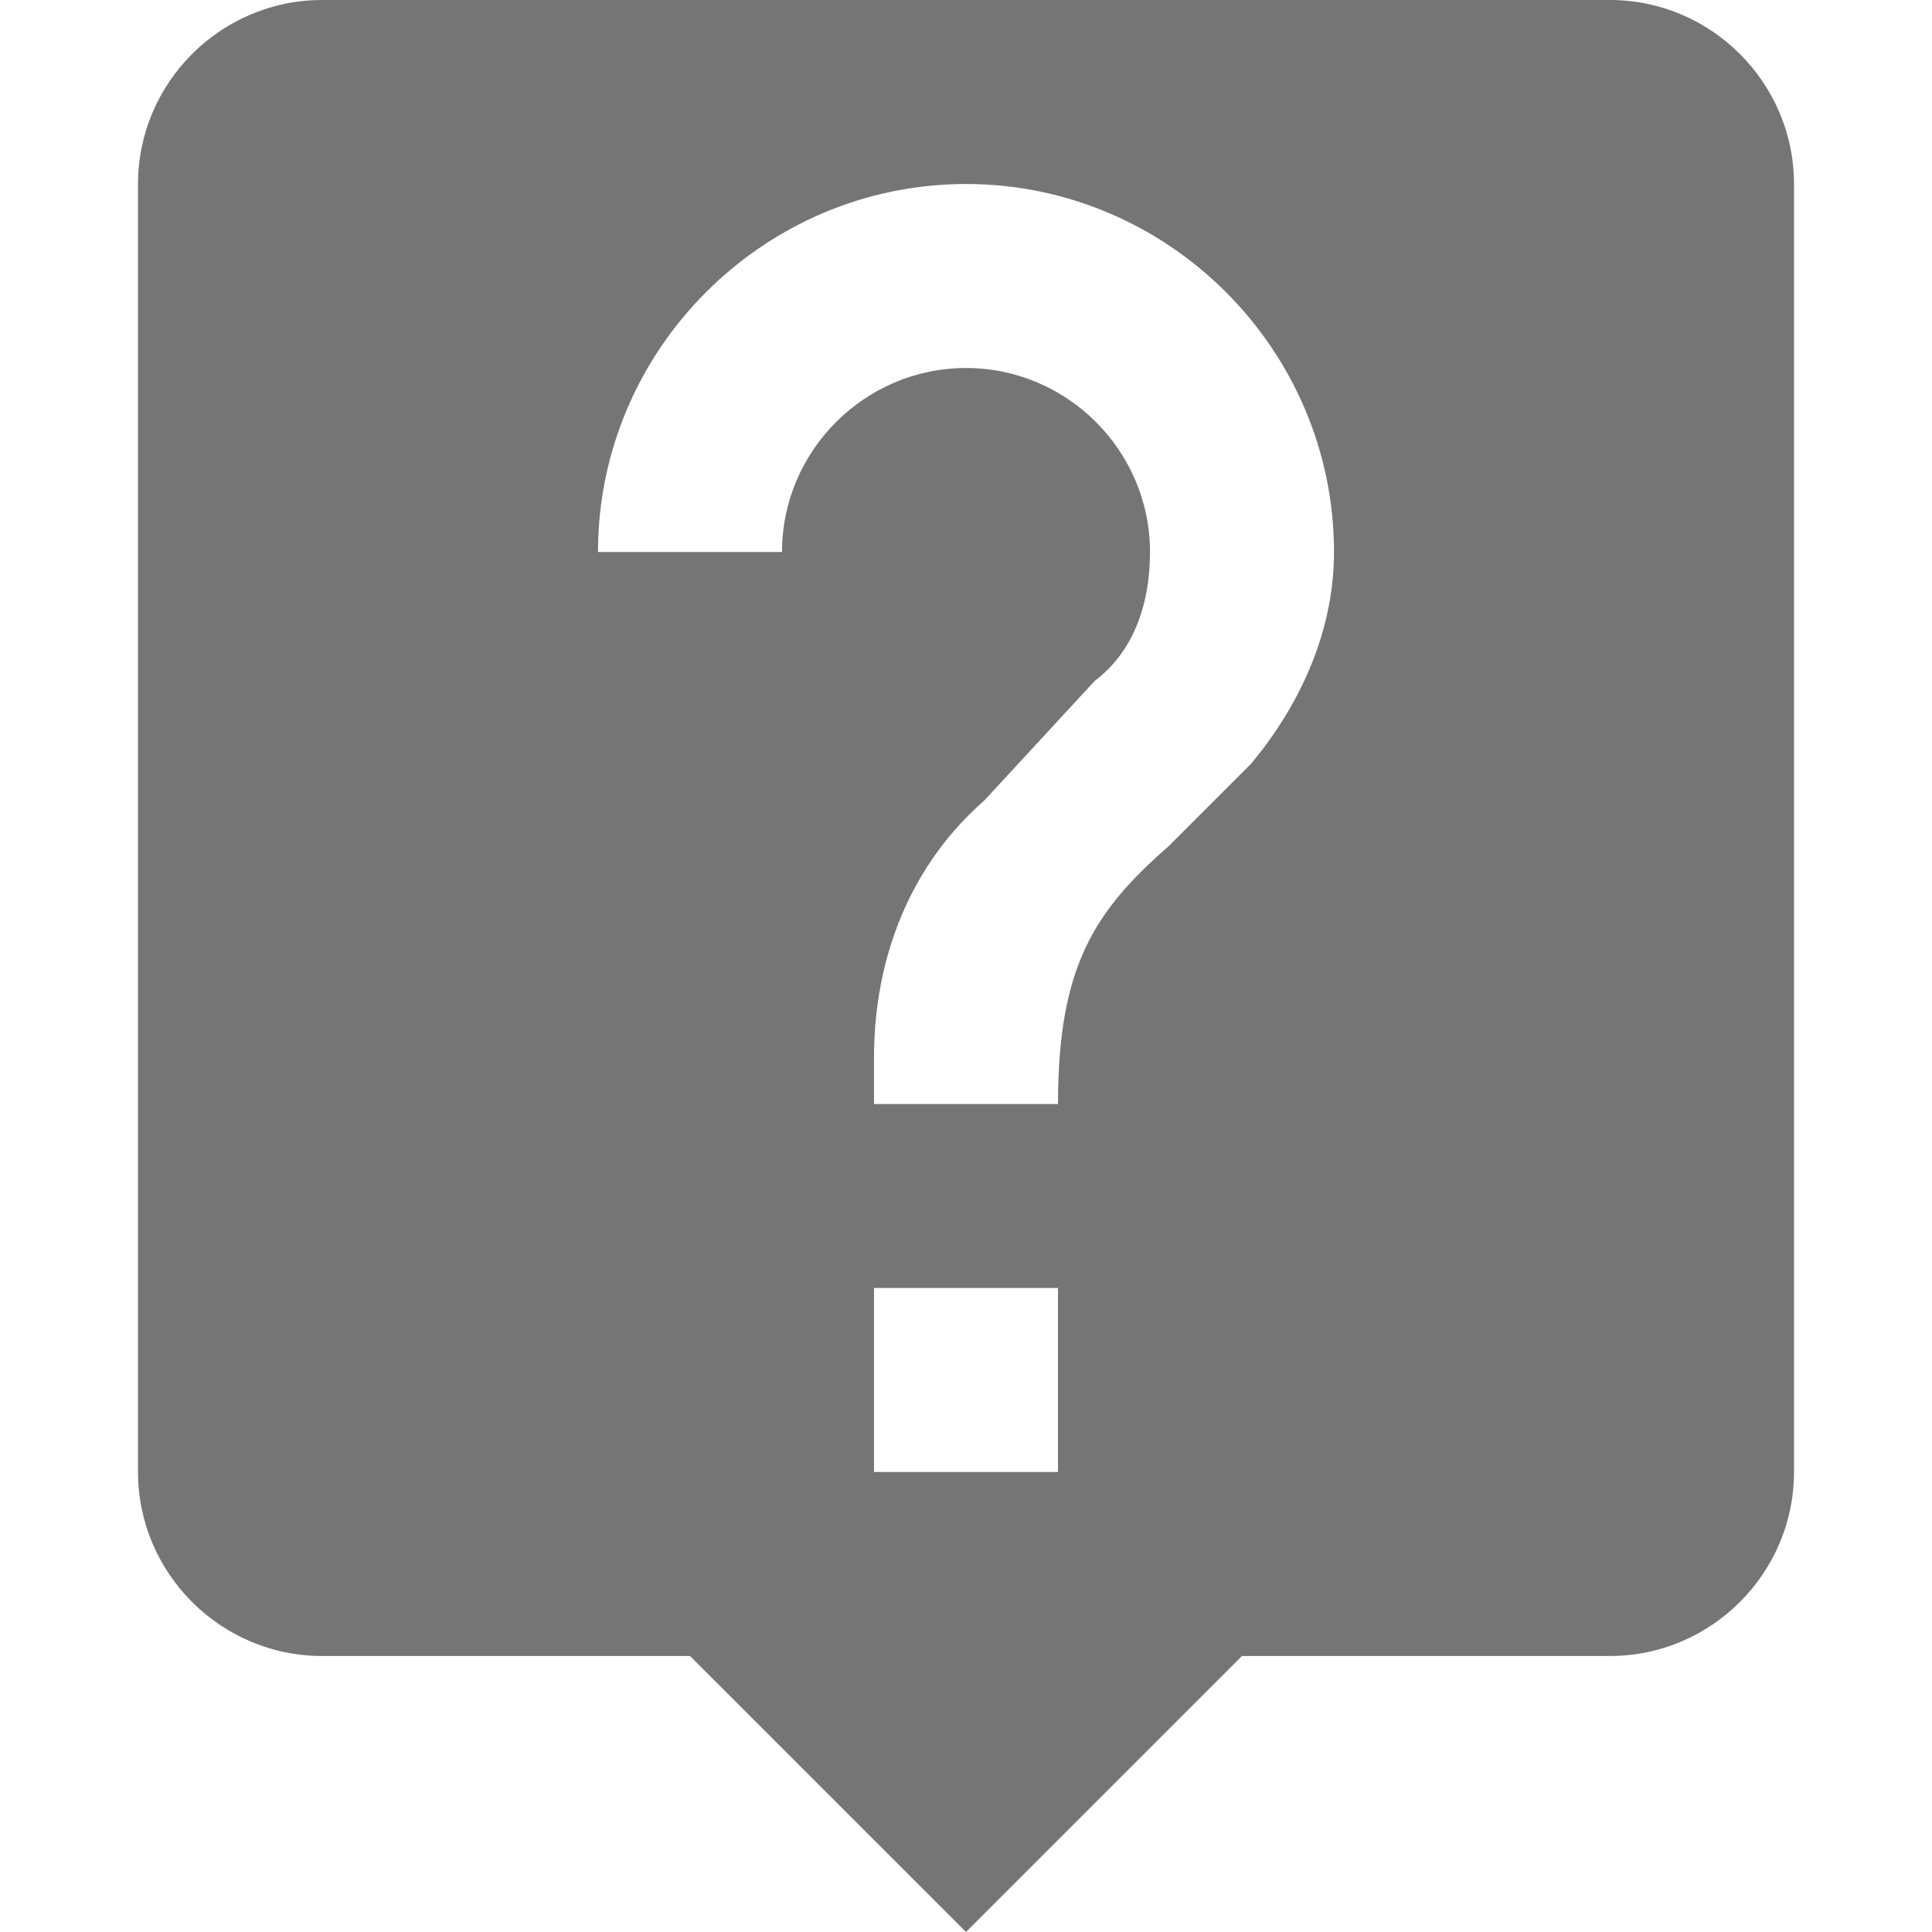
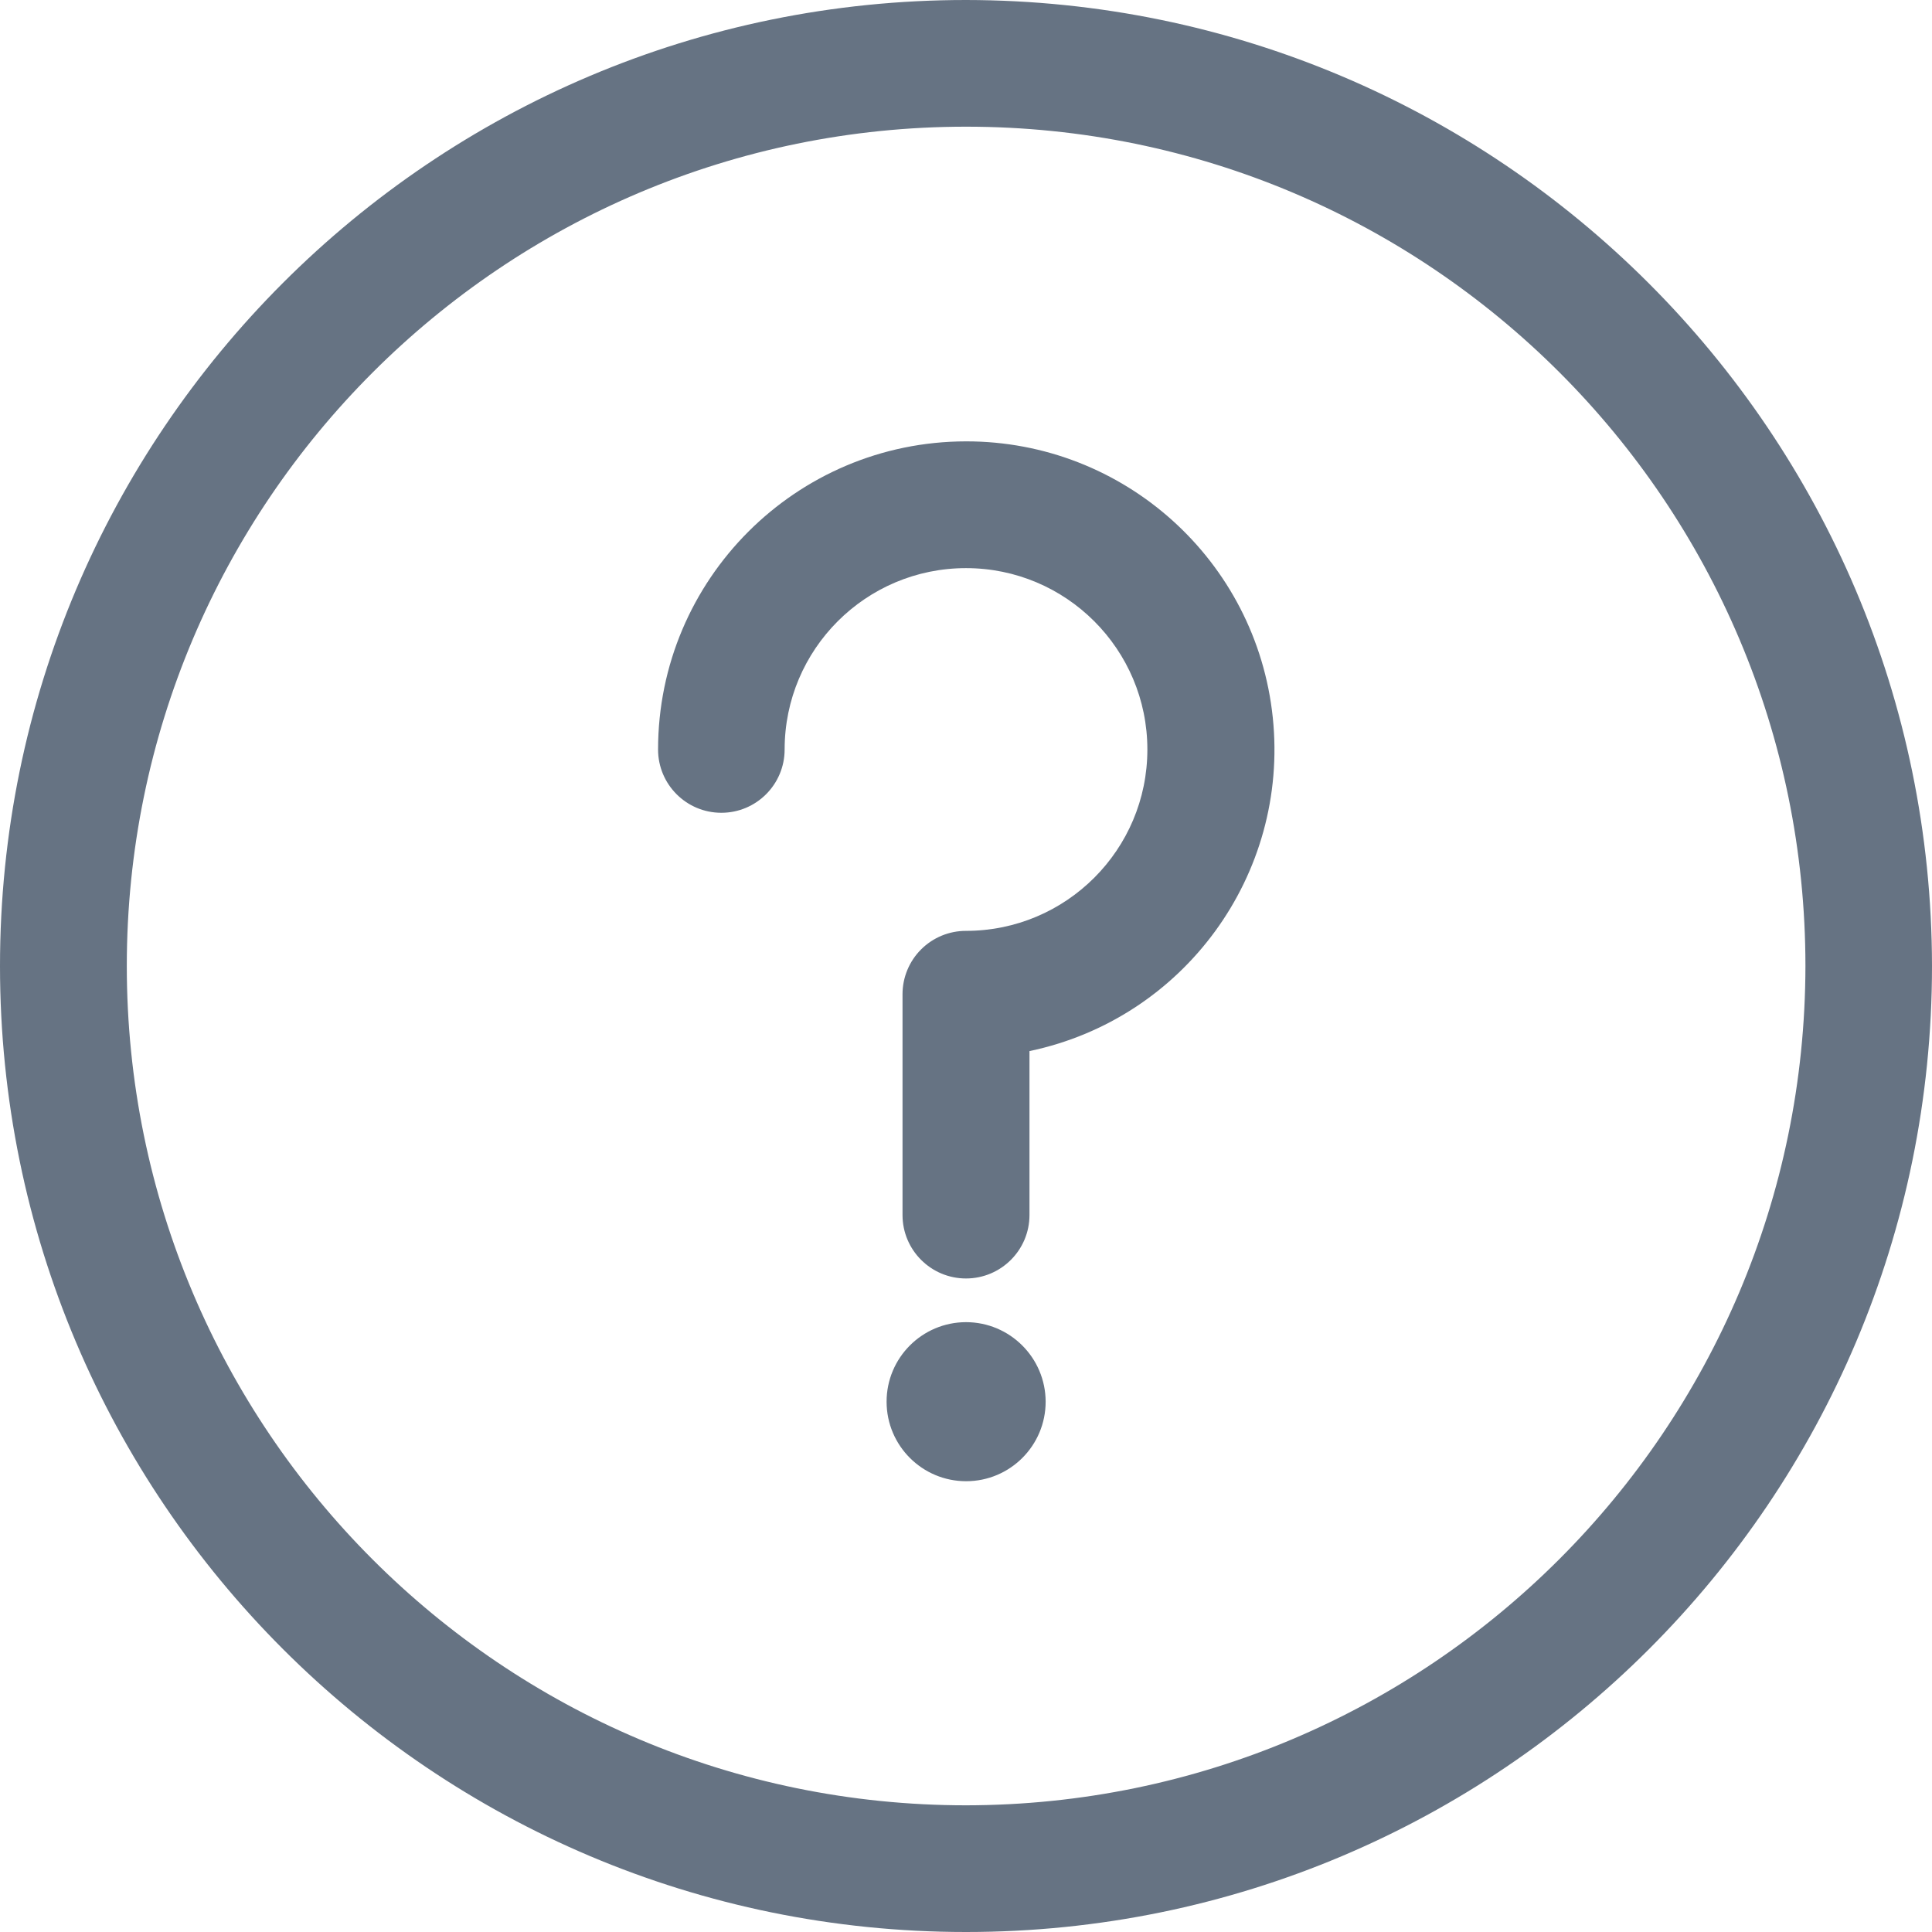
- <svg xmlns="http://www.w3.org/2000/svg" version="1.1" id="Capa_1" x="0px" y="0px" width="512px" height="512px" viewBox="0 0 535.5 535.5" style="enable-background:new 0 0 535.5 535.5;" xml:space="preserve">
-   <g>
-     <g id="live-help">
-       <path d="M446.25,0h-357c-28.05,0-51,22.95-51,51v357c0,28.05,22.95,51,51,51h102l76.5,76.5l76.5-76.5h102c28.05,0,51-22.95,51-51    V51C497.25,22.95,474.3,0,446.25,0z M293.25,408h-51v-51h51V408z M346.8,211.65l-22.95,22.95c-20.399,17.85-30.6,33.15-30.6,71.4    h-51v-12.75c0-28.05,10.2-53.55,30.6-71.4l30.601-33.15c10.2-7.65,15.3-20.4,15.3-35.7c0-28.05-22.95-51-51-51s-51,22.95-51,51    h-51c0-56.1,45.9-102,102-102c56.1,0,102,45.9,102,102C369.75,175.95,359.55,196.35,346.8,211.65z" fill="#757575" />
-     </g>
-   </g>
-   <g>
- </g>
-   <g>
- </g>
-   <g>
- </g>
-   <g>
- </g>
-   <g>
- </g>
-   <g>
- </g>
-   <g>
- </g>
-   <g>
- </g>
-   <g>
- </g>
-   <g>
- </g>
-   <g>
- </g>
-   <g>
- </g>
-   <g>
- </g>
-   <g>
- </g>
-   <g>
- </g>
+ <svg xmlns="http://www.w3.org/2000/svg" width="49" height="49" viewBox="0 0 49 49">
+   <defs>
+     <style>
+       .cls-1 {
+         fill: #667383;
+         fill-rule: evenodd;
+       }
+     </style>
+   </defs>
+   <path id="Forma_1" data-name="Forma 1" class="cls-1" d="M1261.5,245a24.5,24.5,0,1,0,24.5,24.5A24.528,24.528,0,0,0,1261.5,245Zm0,45.787a21.287,21.287,0,1,1,21.29-21.287A21.313,21.313,0,0,1,1261.5,290.787Zm0-34.593a7.819,7.819,0,0,0-7.81,7.815,1.605,1.605,0,1,0,3.21,0,4.6,4.6,0,1,1,4.6,4.6,1.607,1.607,0,0,0-1.61,1.606v5.6a1.61,1.61,0,0,0,3.22,0v-4.157A7.815,7.815,0,0,0,1261.5,256.194Zm0,22.339a2.017,2.017,0,1,0,2.02,2.016A2.022,2.022,0,0,0,1261.5,278.533Z" transform="translate(-1237 -245)" />
</svg>
